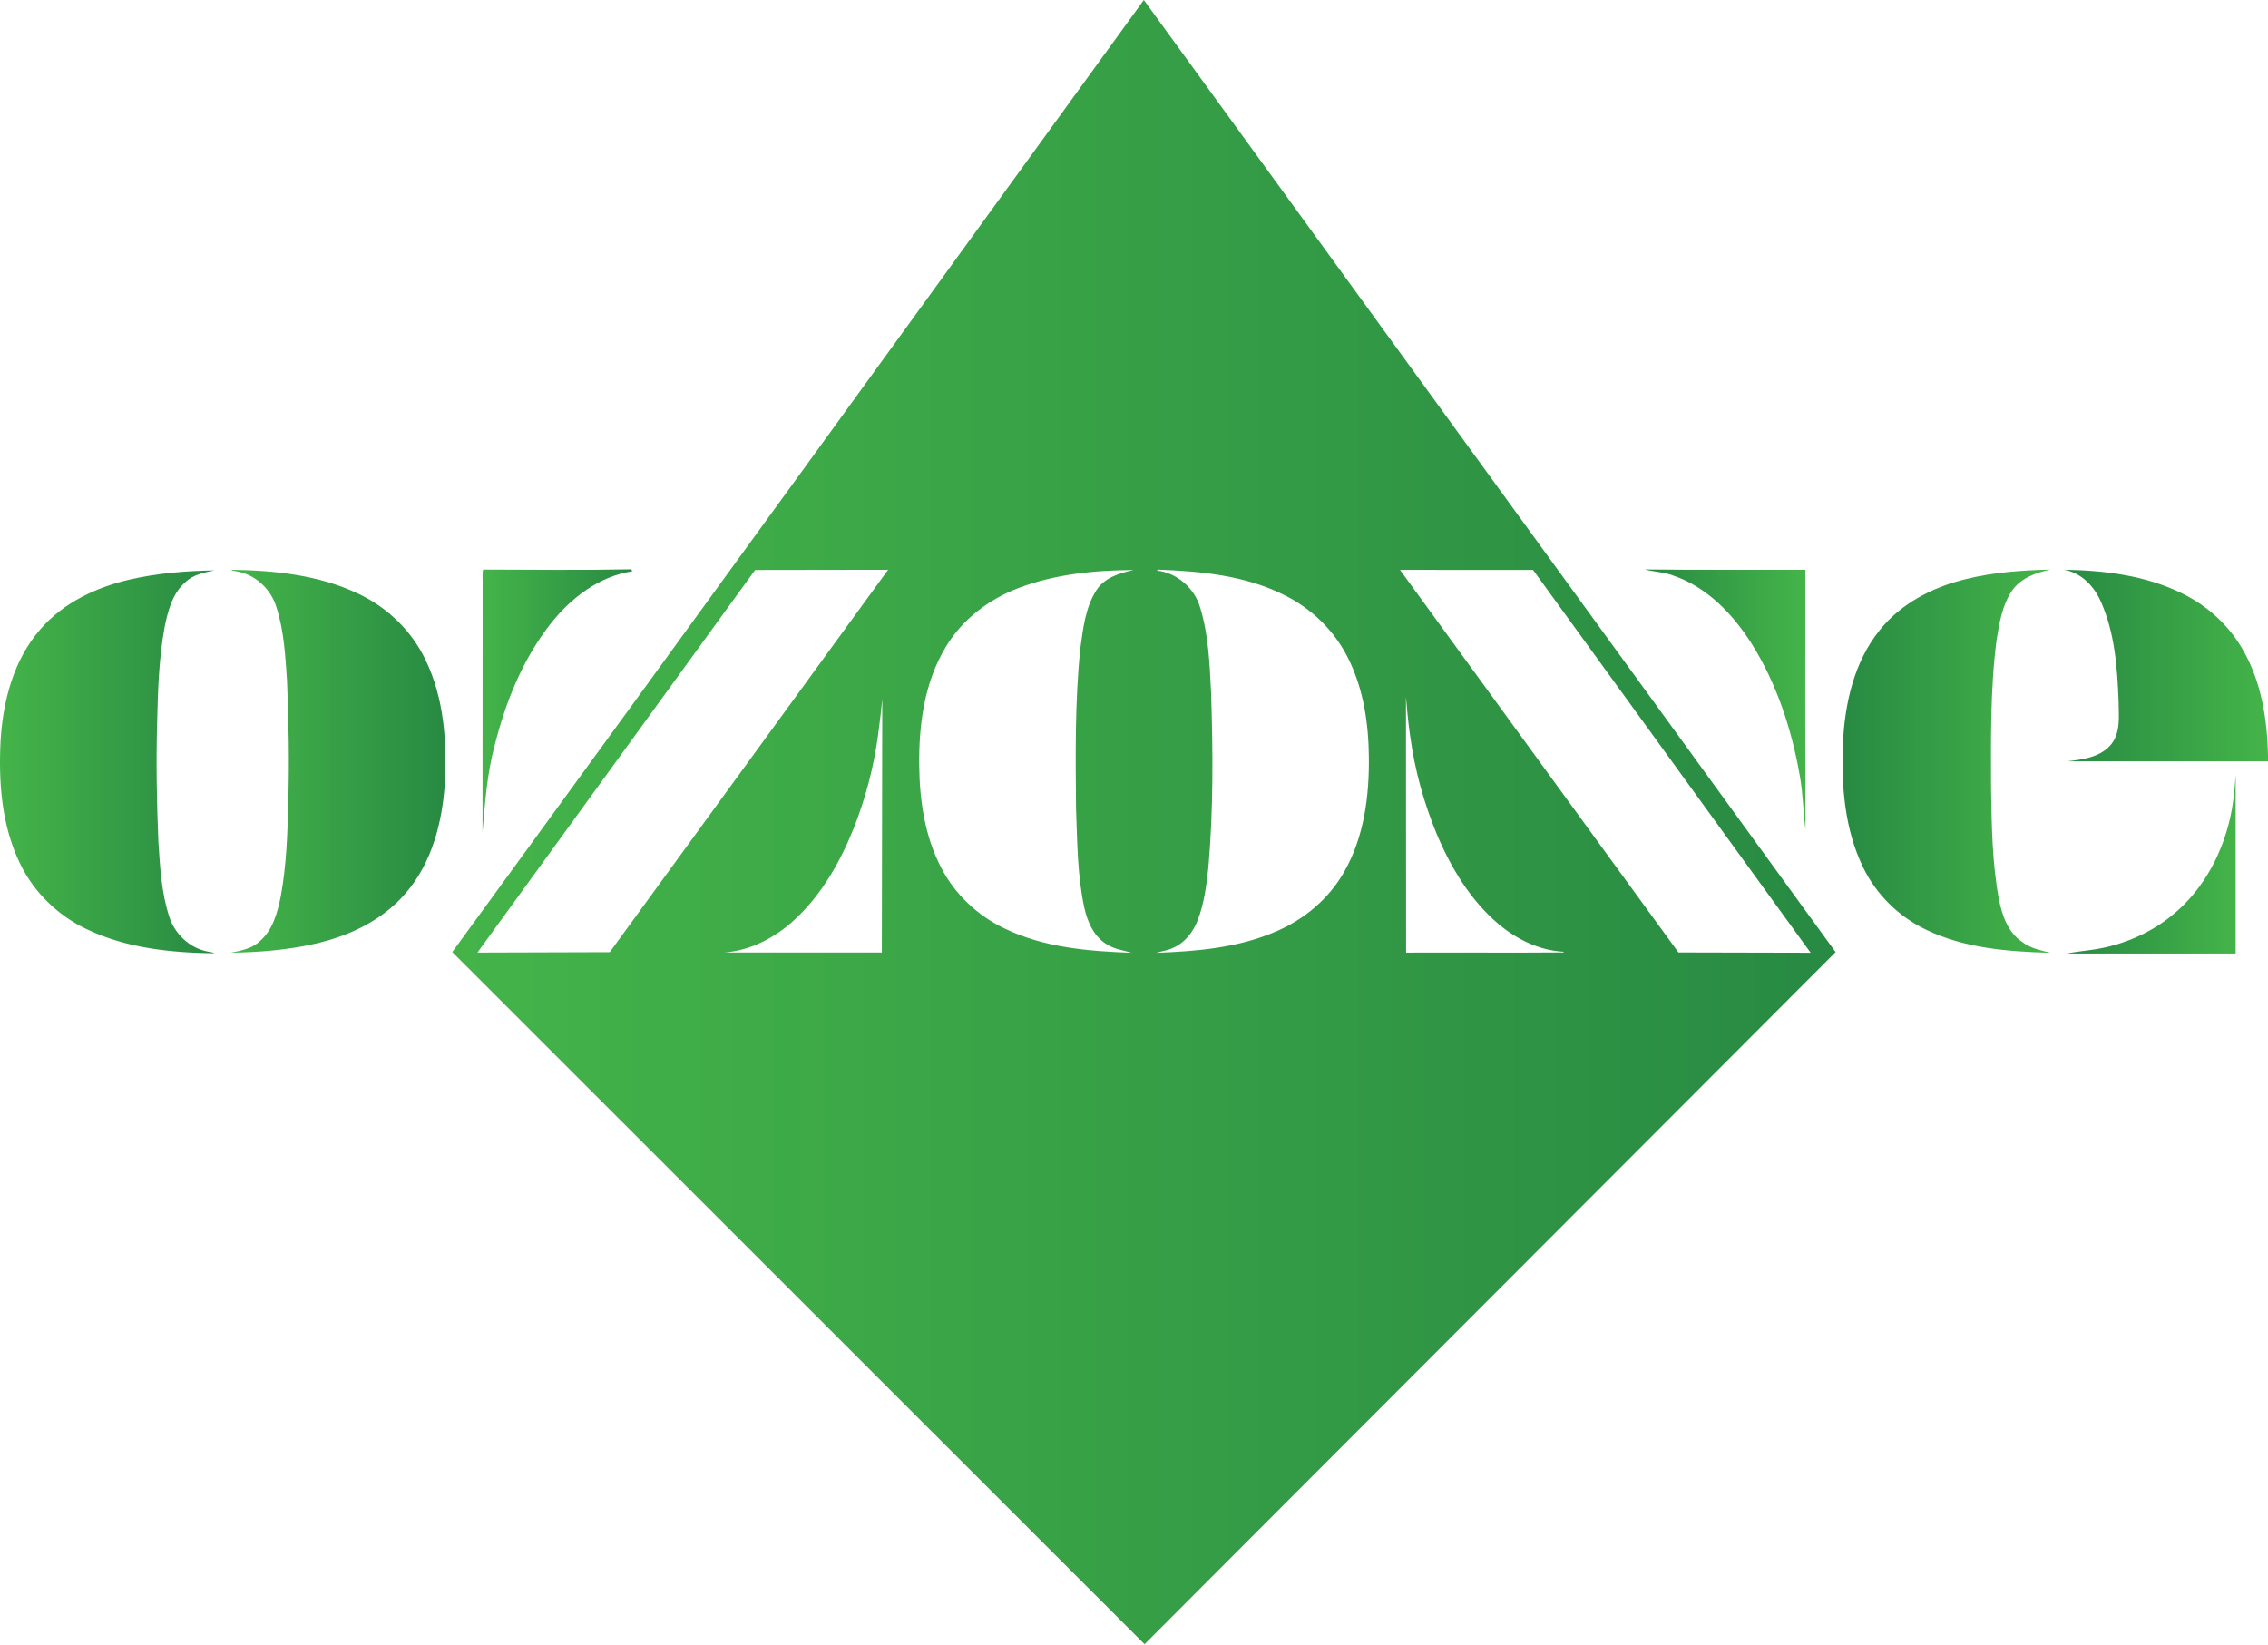
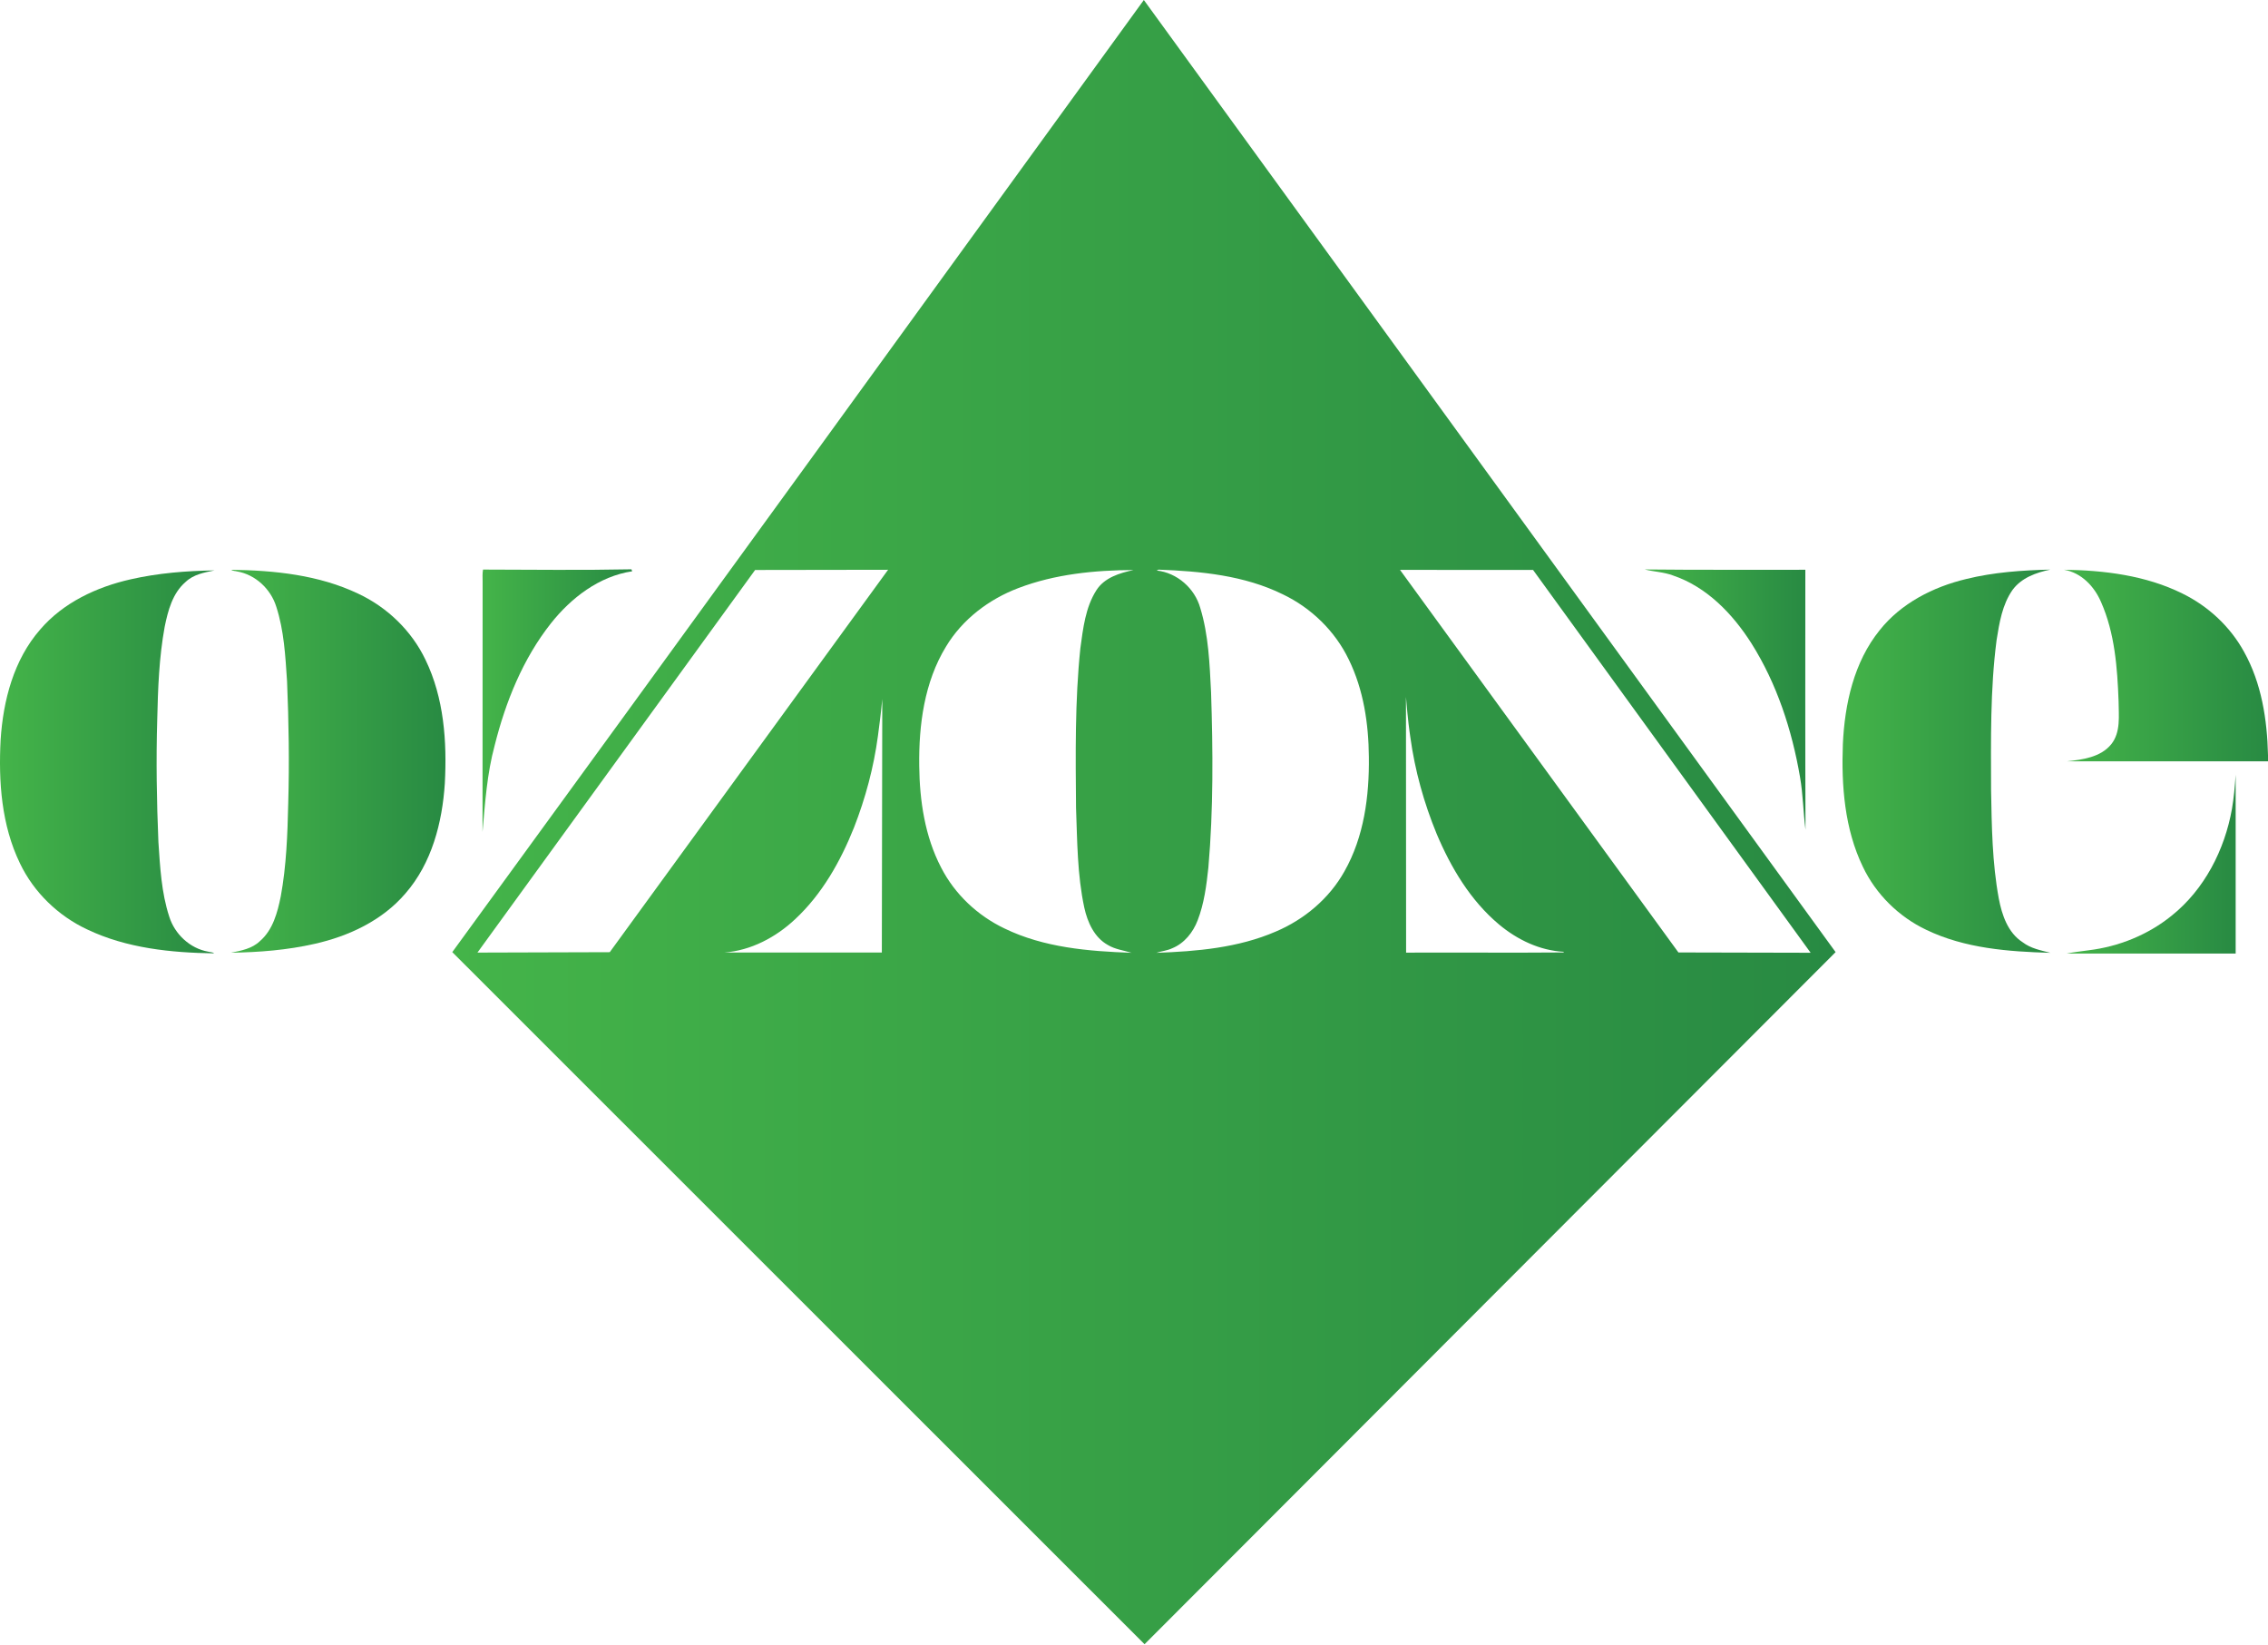
<svg xmlns="http://www.w3.org/2000/svg" xmlns:xlink="http://www.w3.org/1999/xlink" width="1022.033pt" height="740.83pt" viewBox="0 0 1022.033 740.83" version="1.1" id="svg19">
  <defs id="defs23">
-     <linearGradient id="linearGradient4587">
-       <stop style="stop-color:#288a43;stop-opacity:1" offset="0" id="stop4585" />
-       <stop style="stop-color:#44b449;stop-opacity:1" offset="1" id="stop4583" />
-     </linearGradient>
    <linearGradient id="linearGradient4547">
      <stop style="stop-color:#44b449;stop-opacity:1" offset="0" id="stop4543" />
      <stop style="stop-color:#288a43;stop-opacity:1" offset="1" id="stop4545" />
    </linearGradient>
    <linearGradient xlink:href="#linearGradient4547" id="linearGradient4549" x1="203.813" y1="370.415" x2="827.183" y2="370.415" gradientUnits="userSpaceOnUse" />
    <linearGradient xlink:href="#linearGradient4547" id="linearGradient4557" x1="217.443" y1="315.68" x2="284.873" y2="315.68" gradientUnits="userSpaceOnUse" />
    <linearGradient xlink:href="#linearGradient4547" id="linearGradient4565" x1="104.083" y1="342.995" x2="200.736" y2="342.995" gradientUnits="userSpaceOnUse" />
    <linearGradient xlink:href="#linearGradient4547" id="linearGradient4573" x1="-2.0174355e-008" y1="343.275" x2="96.653" y2="343.275" gradientUnits="userSpaceOnUse" />
-     <linearGradient xlink:href="#linearGradient4587" id="linearGradient4581" x1="741.153" y1="315.21" x2="813.613" y2="315.21" gradientUnits="userSpaceOnUse" />
-     <linearGradient xlink:href="#linearGradient4587" id="linearGradient4597" x1="830.295" y1="342.975" x2="923.993" y2="342.975" gradientUnits="userSpaceOnUse" />
-     <linearGradient xlink:href="#linearGradient4587" id="linearGradient4605" x1="930.073" y1="299.865" x2="1022.033" y2="299.865" gradientUnits="userSpaceOnUse" />
-     <linearGradient xlink:href="#linearGradient4587" id="linearGradient4613" x1="931.323" y1="389.355" x2="1007.463" y2="389.355" gradientUnits="userSpaceOnUse" />
+     <linearGradient xlink:href="#linearGradient4547" id="linearGradient4581" x1="741.153" y1="315.21" x2="813.613" y2="315.21" gradientUnits="userSpaceOnUse" />
+     <linearGradient xlink:href="#linearGradient4547" id="linearGradient4597" x1="830.295" y1="342.975" x2="923.993" y2="342.975" gradientUnits="userSpaceOnUse" />
+     <linearGradient xlink:href="#linearGradient4547" id="linearGradient4605" x1="930.073" y1="299.865" x2="1022.033" y2="299.865" gradientUnits="userSpaceOnUse" />
+     <linearGradient xlink:href="#linearGradient4547" id="linearGradient4613" x1="931.323" y1="389.355" x2="1007.463" y2="389.355" gradientUnits="userSpaceOnUse" />
  </defs>
  <path style="opacity:1;fill:url(#linearGradient4549);fill-opacity:1" id="path2" d="m 515.453,0 311.73,428.99 -311.41,311.84 -311.96,-311.84 C 308.321,285.633 421.761,129.137 515.453,0 m -56.56,264.97 c -13.28,5.04 -25.24,14.1 -32.6,26.37 -9.77,16 -12.29,35.25 -12.06,53.68 0.17,15.73 2.54,31.85 9.9,45.93 6.14,11.97 16.41,21.61 28.52,27.38 17.75,8.63 37.82,10.28 57.26,10.97 -3.57,-1.11 -7.39,-1.53 -10.65,-3.51 -6.16,-3.4 -9.21,-10.29 -10.65,-16.87 -3.18,-14.78 -3.15,-29.98 -3.72,-45.01 -0.21,-23.95 -0.52,-47.97 1.95,-71.81 1.23,-8.94 2.26,-18.4 7.23,-26.17 3.64,-5.71 10.53,-7.77 16.78,-9.1 -17.54,0.07 -35.45,1.84 -51.96,8.14 m 62.33,-7.91 c 9.19,0.98 17.16,7.99 19.65,16.84 3.76,12.29 4.22,25.27 4.87,38.01 0.87,26.32 1.07,52.73 -1.21,78.98 -0.86,8.04 -1.9,16.21 -4.84,23.8 -2.06,5.38 -5.97,10.32 -11.41,12.54 -2.27,1.1 -4.81,1.3 -7.18,2.08 18.23,-0.65 36.9,-2.25 53.83,-9.59 12.81,-5.43 24.03,-14.84 30.87,-27.04 8.88,-15.6 11.27,-33.97 11.05,-51.67 -0.13,-14.98 -2.4,-30.26 -9.04,-43.83 -6.17,-12.82 -16.89,-23.25 -29.7,-29.38 -17.34,-8.55 -36.98,-10.42 -56.02,-11.14 -0.22,0.1 -0.65,0.3 -0.87,0.4 m -180.94,-0.25 -125.13,172.39 59.62,-0.18 125.43,-172.3 -59.92,0.09 m 290.61,-0.04 125.46,172.37 59.58,0.14 -125.09,-172.49 -59.95,-0.02 m 2.74,172.45 c 23.66,-0.11 47.34,0.12 70.99,-0.08 0,-0.07 0.01,-0.22 0.01,-0.3 -10.76,-0.56 -20.9,-5.45 -29.08,-12.27 -12.89,-10.79 -21.71,-25.6 -28.17,-40.92 -5.721,-13.896 -9.776,-28.514 -11.829,-43.405 -0.483,-3.352 -1.082,-7.355 -1.981,-18.225 l 0.06,115.2 M 395.622,331.618 c -1.897,14.129 -5.611,28.017 -10.8,41.292 -6.1,15.24 -14.4,29.98 -26.51,41.25 -8.72,8.18 -19.94,14.13 -31.98,15.02 h 71.05 l 0.2,-114.24 c -0.606,6.441 -1.305,11.742 -1.96,16.678 z" />
  <path style="opacity:1;fill:url(#linearGradient4565);fill-opacity:1.0" id="path6" d="m 104.233,256.73 c 19.42,0.26 39.46,2.3 57.21,10.77 13.07,6.12 24.05,16.7 30.29,29.76 8.35,17.21 9.72,36.85 8.72,55.69 -1.14,17.71 -5.89,36.04 -17.81,49.67 -10.38,12.12 -25.45,19.18 -40.8,22.63 -12.37,2.82 -25.1,3.82 -37.76,4.01 4.6,-0.92 9.51,-1.82 13.03,-5.21 5.88,-5.05 7.94,-12.94 9.42,-20.23 2.53,-13.78 3.03,-27.84 3.35,-41.82 0.55,-18.37 0.24,-36.75 -0.53,-55.1 -0.76,-11.28 -1.34,-22.77 -4.87,-33.59 -2.46,-7.91 -9.35,-14.39 -17.58,-15.83 -0.88,-0.27 -1.92,-0.15 -2.67,-0.75 z" />
  <path style="opacity:1;fill:url(#linearGradient4581);fill-opacity:1.0" id="path8" d="m 741.153,256.57 c 24.11,0.27 48.26,0.11 72.39,0.15 -0.01,39.04 -0.08,78.11 0.07,117.13 -1.02,-7.93 -1.1,-15.95 -2.48,-23.83 -3.63,-21.13 -10.42,-41.98 -21.91,-60.19 -8.45,-13.27 -20.12,-25.42 -35.34,-30.55 -4.11,-1.55 -8.53,-1.64 -12.73,-2.71 z" />
  <path style="opacity:1;fill:url(#linearGradient4597);fill-opacity:1.0" id="path10" d="m 885.993,260.89 c 12.4,-3.07 25.23,-3.95 37.96,-4.25 -6.39,1.31 -13.08,3.72 -17.07,9.2 -4.6,6.58 -5.91,14.75 -7.15,22.51 -2.91,22.41 -2.55,45.06 -2.49,67.61 0.29,16.32 0.5,32.77 3.47,48.87 1.42,7.41 4.07,15.41 10.75,19.71 3.64,2.8 8.19,3.66 12.53,4.77 -18.99,-0.53 -38.63,-2 -56,-10.39 -12.37,-5.88 -22.64,-16.01 -28.53,-28.38 -8.26,-17.11 -9.72,-36.59 -9.01,-55.31 0.83,-18.08 4.97,-36.91 16.58,-51.28 9.65,-12.14 24.09,-19.5 38.96,-23.06 z" />
  <path style="opacity:1;fill:url(#linearGradient4605);fill-opacity:1.0" id="path12" d="m 930.073,256.7 c 18.19,0.26 36.89,2.55 53.38,10.72 11.62,5.69 21.54,14.87 27.77,26.24 7.91,14.15 10.44,30.57 10.81,46.58 v 2.79 h -90.66 c 7.03,-0.75 15.24,-1.81 20.03,-7.71 4.35,-5.46 3.33,-12.83 3.3,-19.32 -0.56,-15.14 -1.7,-30.76 -7.92,-44.78 -3.03,-7.05 -8.89,-13.2 -16.71,-14.52 z" />
  <path style="opacity:1;fill:url(#linearGradient4557);fill-opacity:1.0" id="path14" d="m 217.483,262 c 0,-1.8 -0.15,-3.6 0.19,-5.37 22.29,0.05 44.6,0.33 66.88,-0.12 0.08,0.22 0.24,0.67 0.32,0.89 -14.89,2.24 -27.51,11.96 -36.65,23.5 -12.62,16 -20.38,35.32 -25.31,54.96 -3.45,12.73 -4.33,25.91 -5.47,38.99 0.05,-37.59 0.05,-75.23 0.04,-112.85 z" />
  <path style="opacity:1;fill:url(#linearGradient4613);fill-opacity:1.0" id="path16" d="m 1005.783,364.52 c 0.88,-5.12 1.276,-9.765 1.68,-15.44 v 80.55 h -76.14 c 3.472,-0.67 6.641,-1.022 9.825,-1.459 13.592,-1.645 26.799,-6.949 37.455,-15.591 14.77,-11.81 23.89,-29.63 27.18,-48.06 z" />
  <path style="opacity:1;fill:url(#linearGradient4573);stroke-width:1;fill-opacity:1.0" id="path6-3" d="m 96.503,429.54 c -19.42,-0.26 -39.46,-2.3 -57.21,-10.77 -13.07,-6.12 -24.05,-16.7 -30.29,-29.76 -8.35,-17.21 -9.72,-36.85 -8.72,-55.69 1.14,-17.71 5.89,-36.04 17.81,-49.67 10.38,-12.12 25.45,-19.18 40.8,-22.63 12.37,-2.82 25.1,-3.82 37.76,-4.01 -4.6,0.92 -9.51,1.82 -13.03,5.21 -5.88,5.05 -7.94,12.94 -9.42,20.23 -2.53,13.78 -3.03,27.84 -3.35,41.82 -0.55,18.37 -0.24,36.75 0.53,55.1 0.76,11.28 1.34,22.77 4.87,33.59 2.46,7.91 9.35,14.39 17.58,15.83 0.88,0.27 1.92,0.15 2.67,0.75 z" />
</svg>
